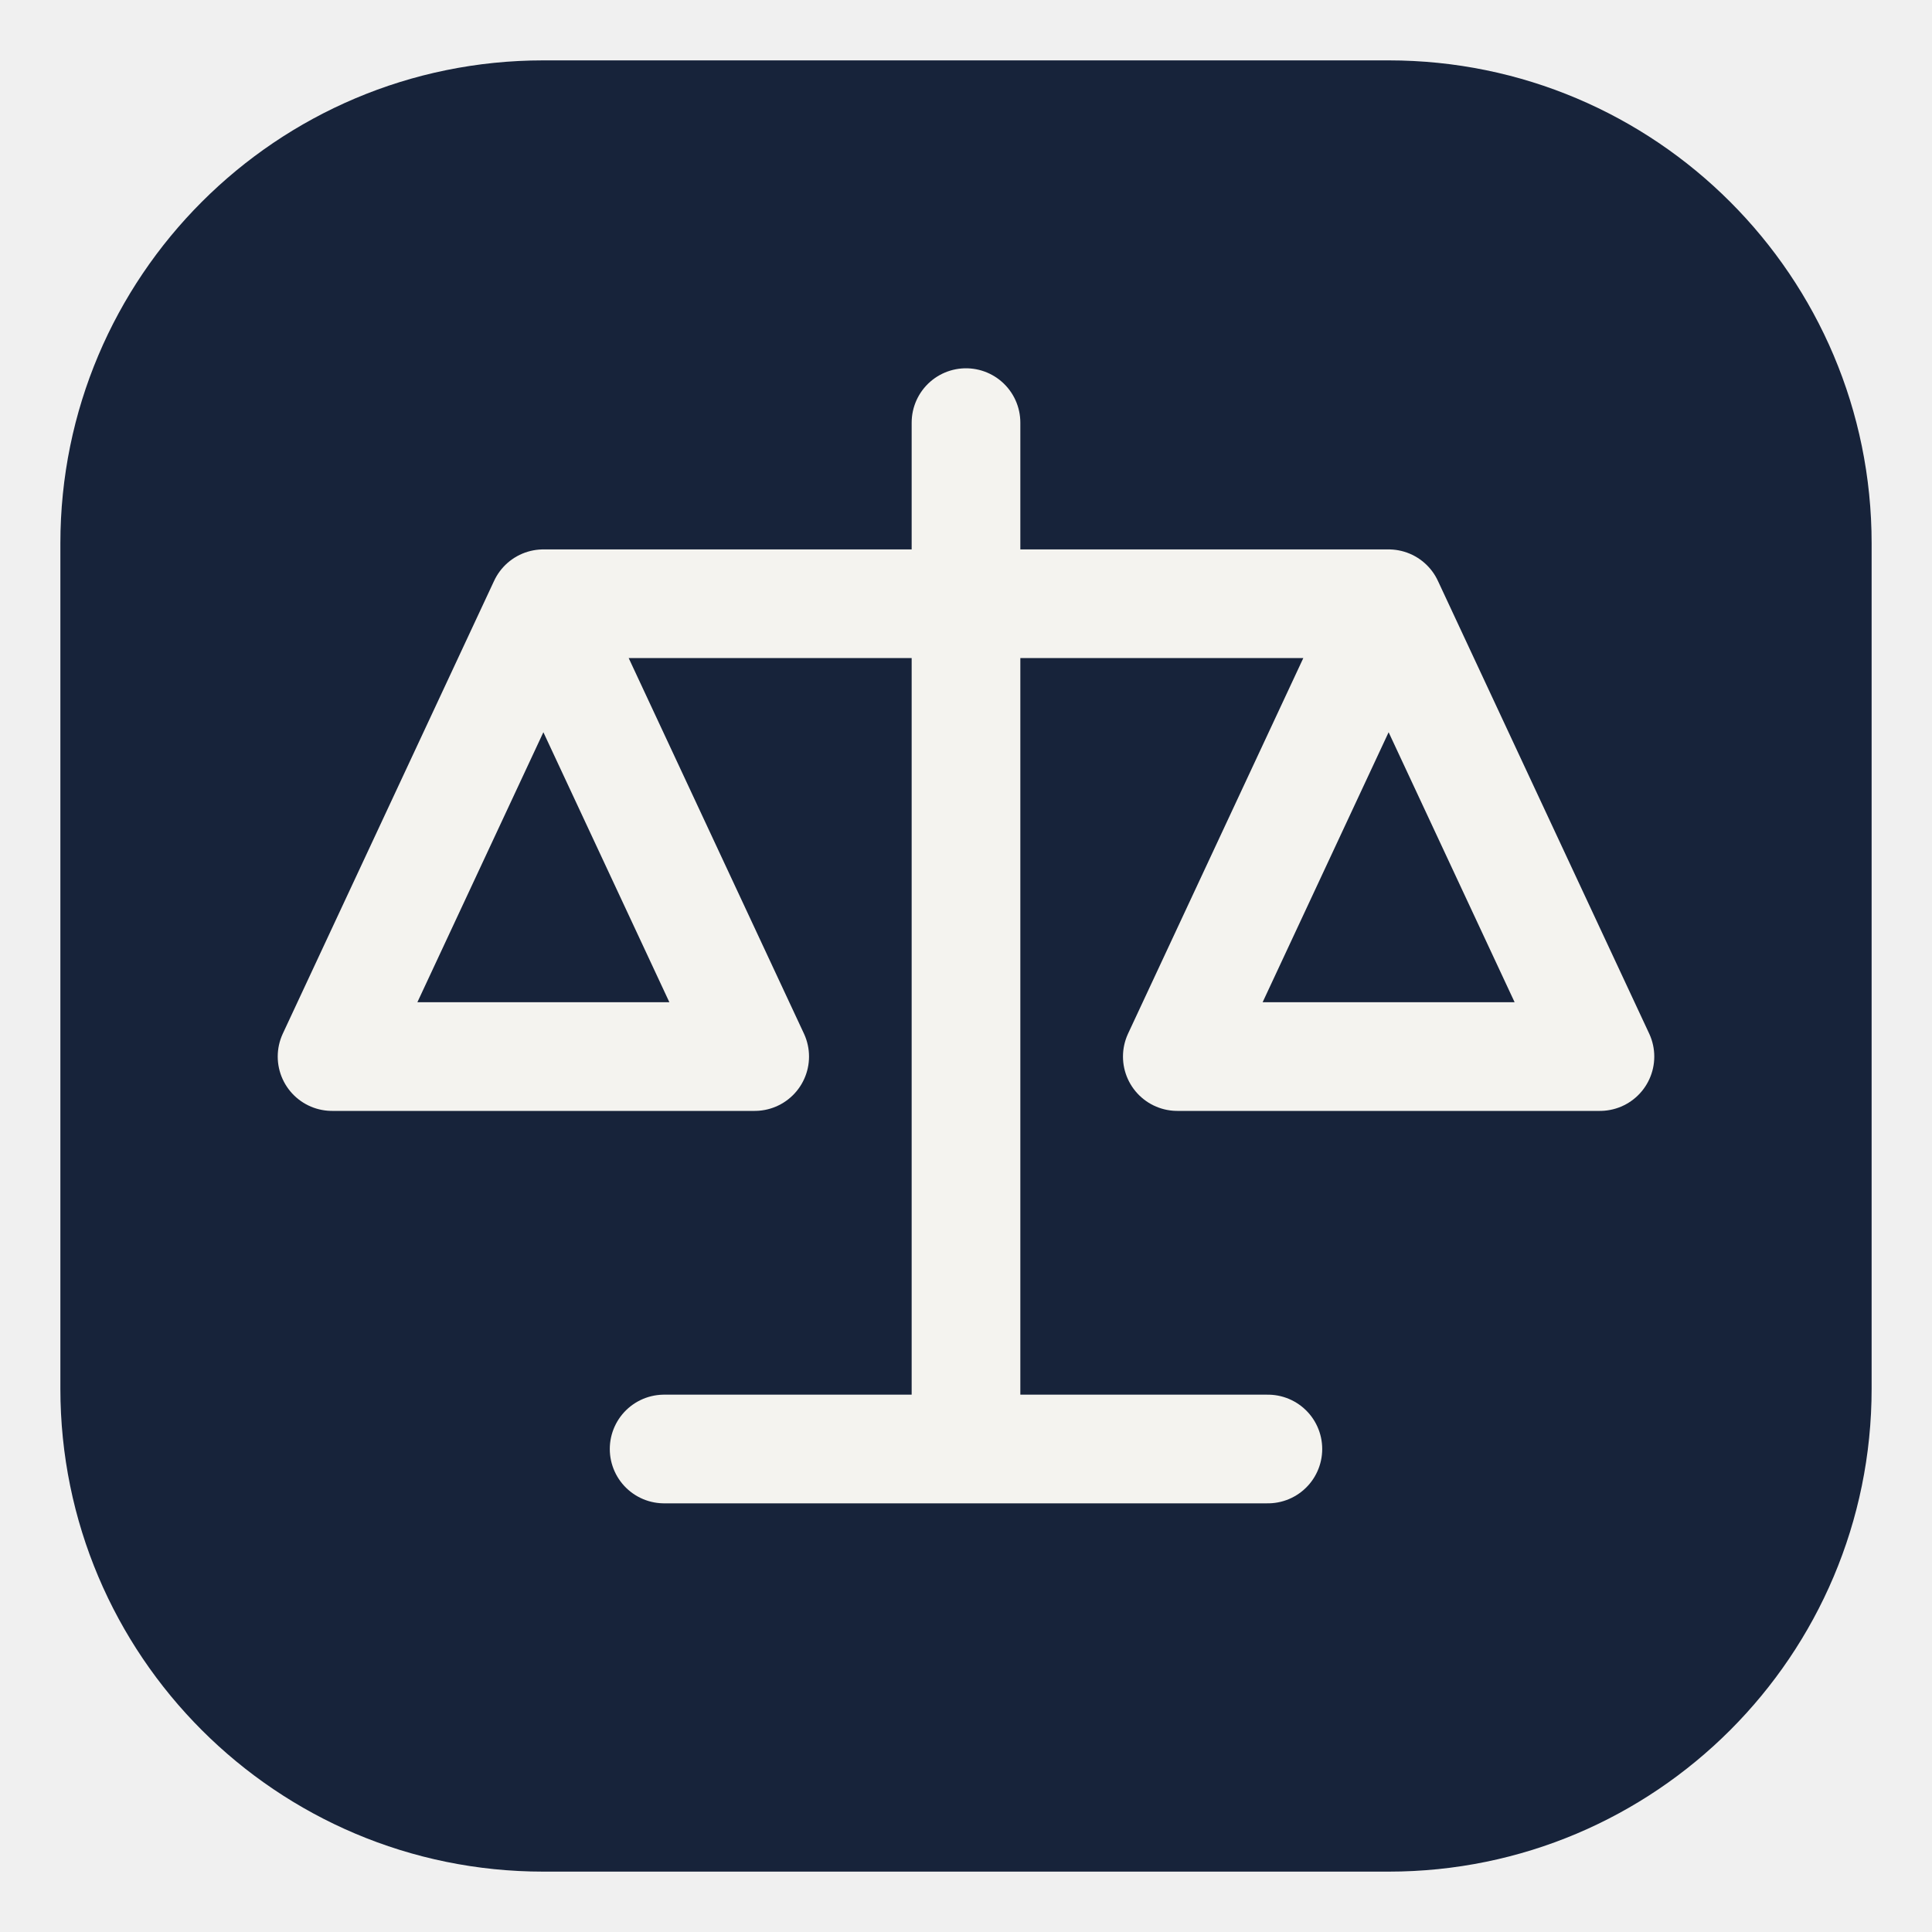
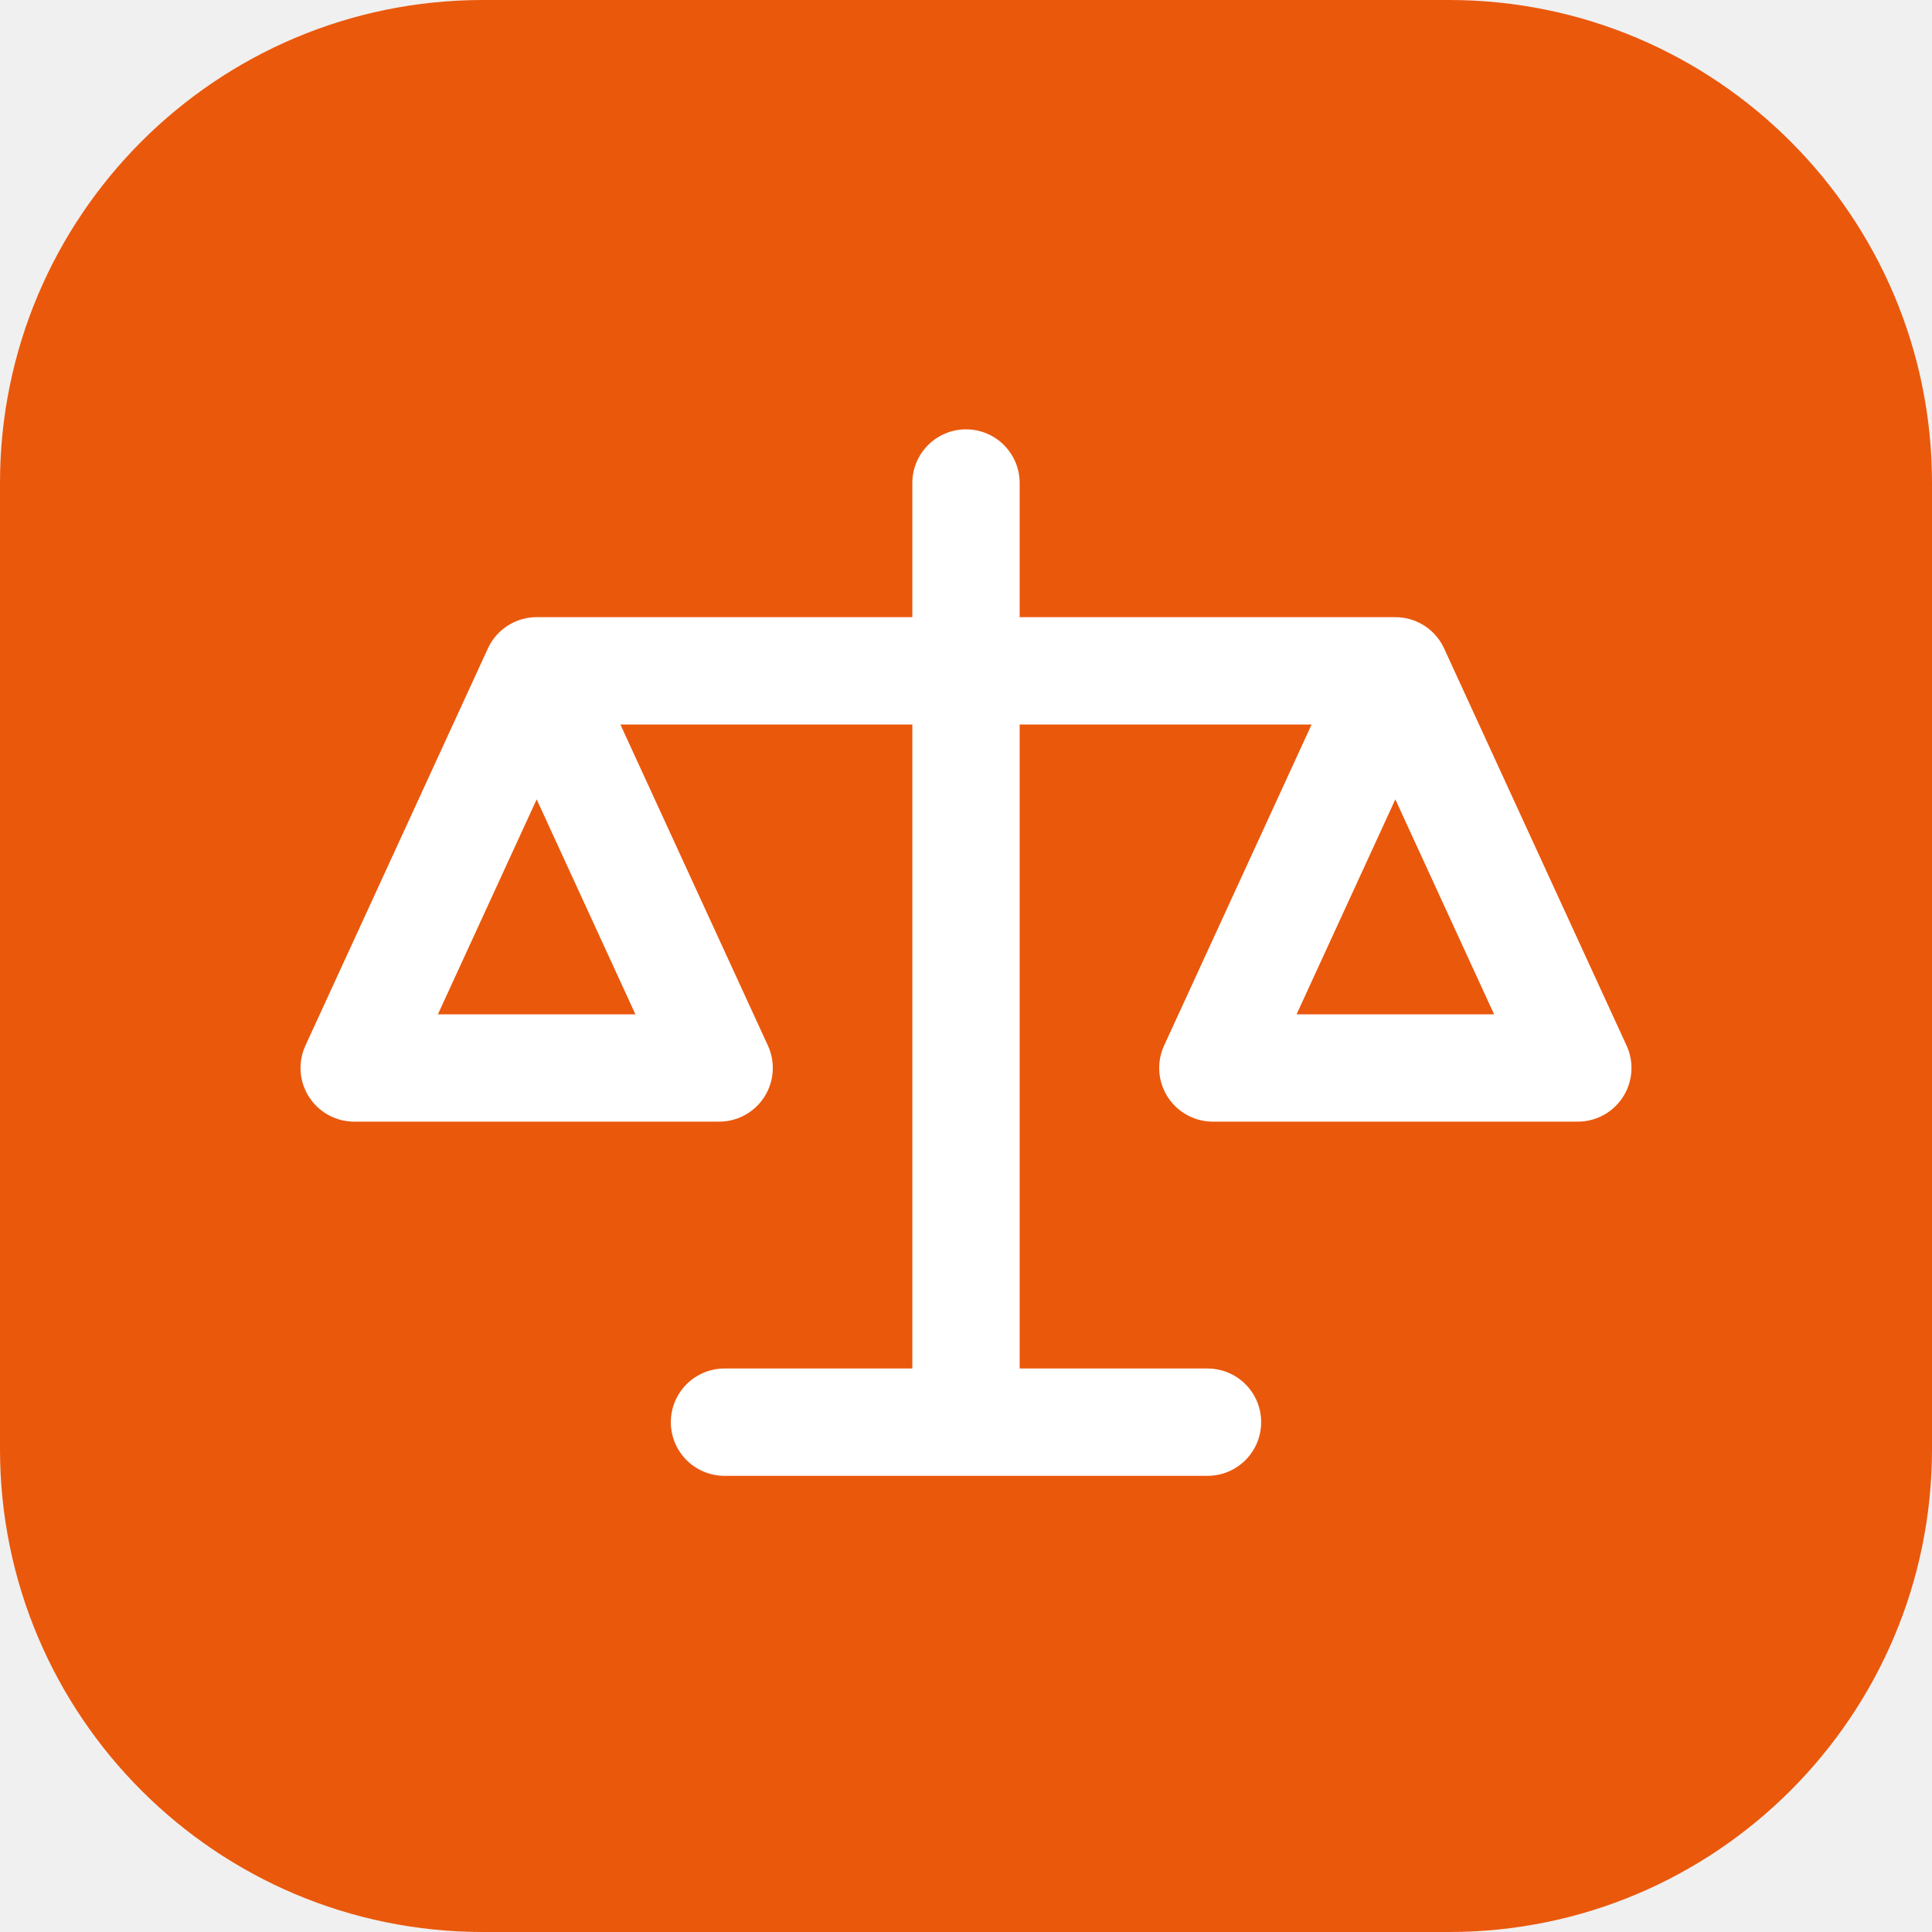
- <svg xmlns="http://www.w3.org/2000/svg" viewBox="0 0 32 32">
-   <rect x="1" y="1" width="30" height="30" rx="8" fill="#17233a" />
-   <path d="M9 10h14M16 7v17M11 24h10M9 10l-3.5 7.5h7zM23 10l-3.5 7.5h7z" fill="none" stroke="#f4f3ef" stroke-width="1.8" stroke-linecap="round" stroke-linejoin="round" />
+ <svg xmlns="http://www.w3.org/2000/svg" viewBox="0 0 36 36">
+   <rect width="36" height="36" rx="9" fill="#ea580c" />
+   <path d="M10 12.5h16M18 9v17.5M13.5 26.5h9M10 12.5l-3.4 7.4h6.8zM26 12.5l-3.4 7.4h6.8z" fill="none" stroke="#fff" stroke-width="2" stroke-linecap="round" stroke-linejoin="round" />
</svg>
